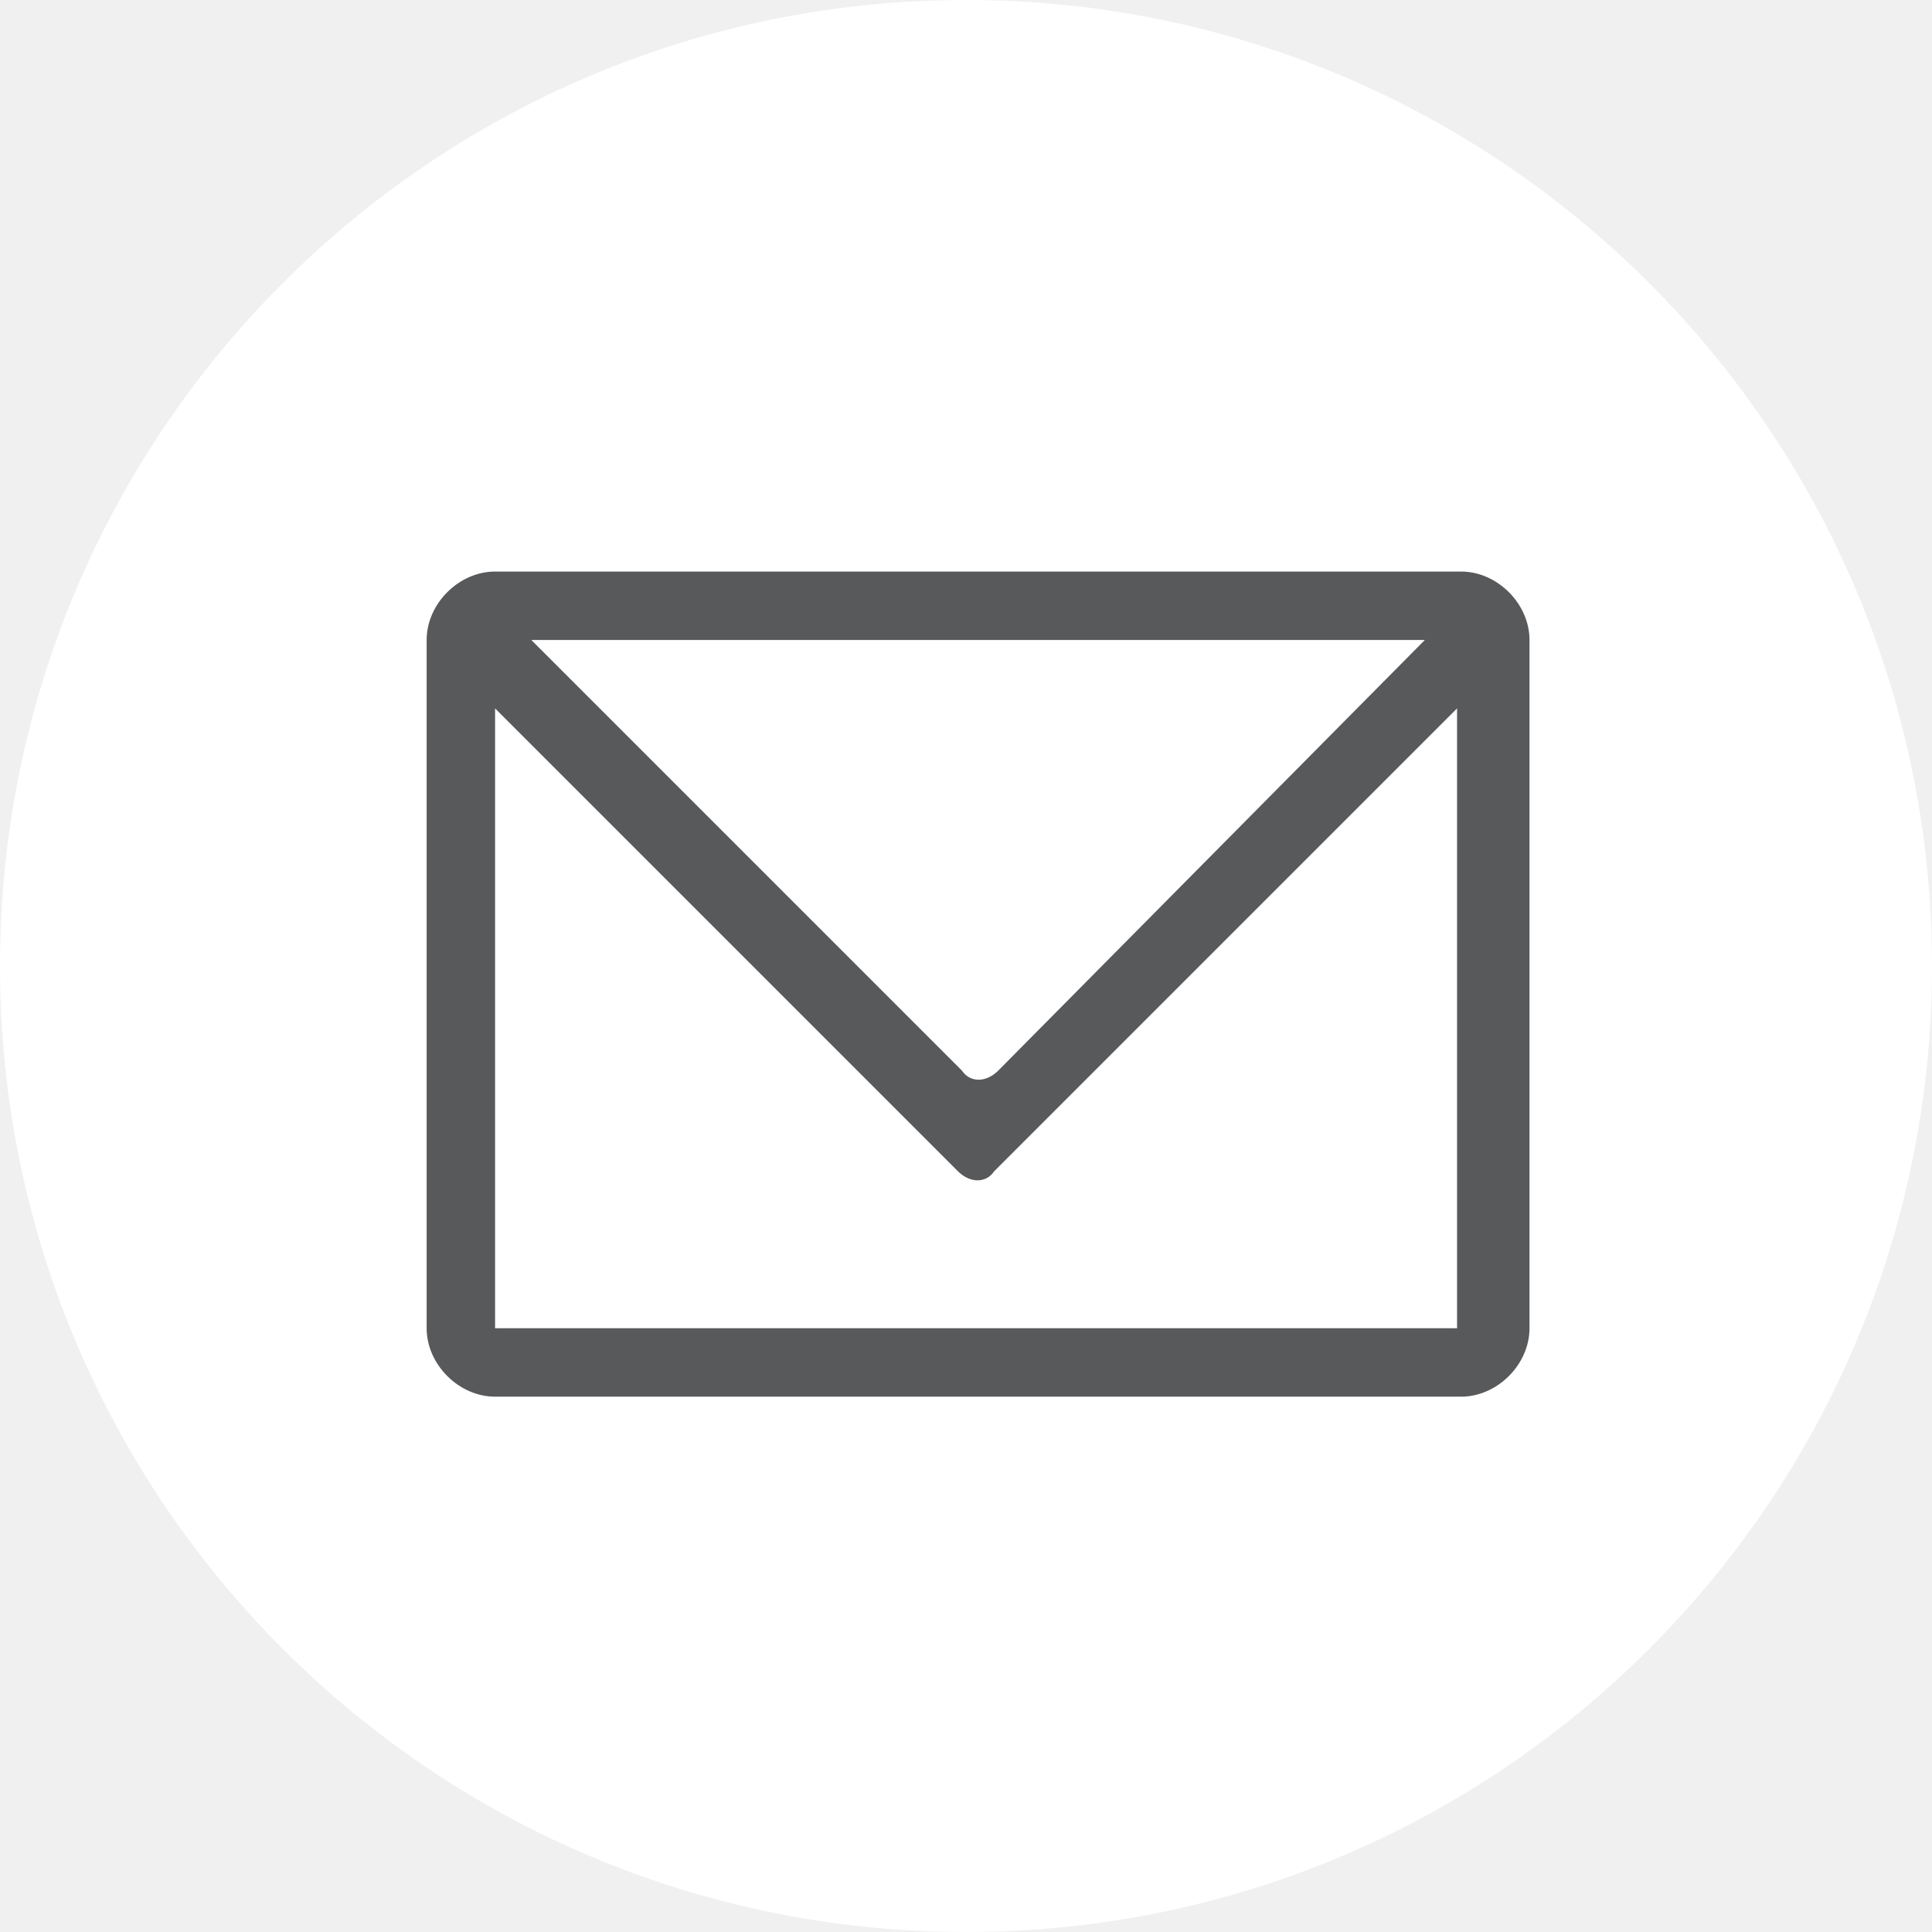
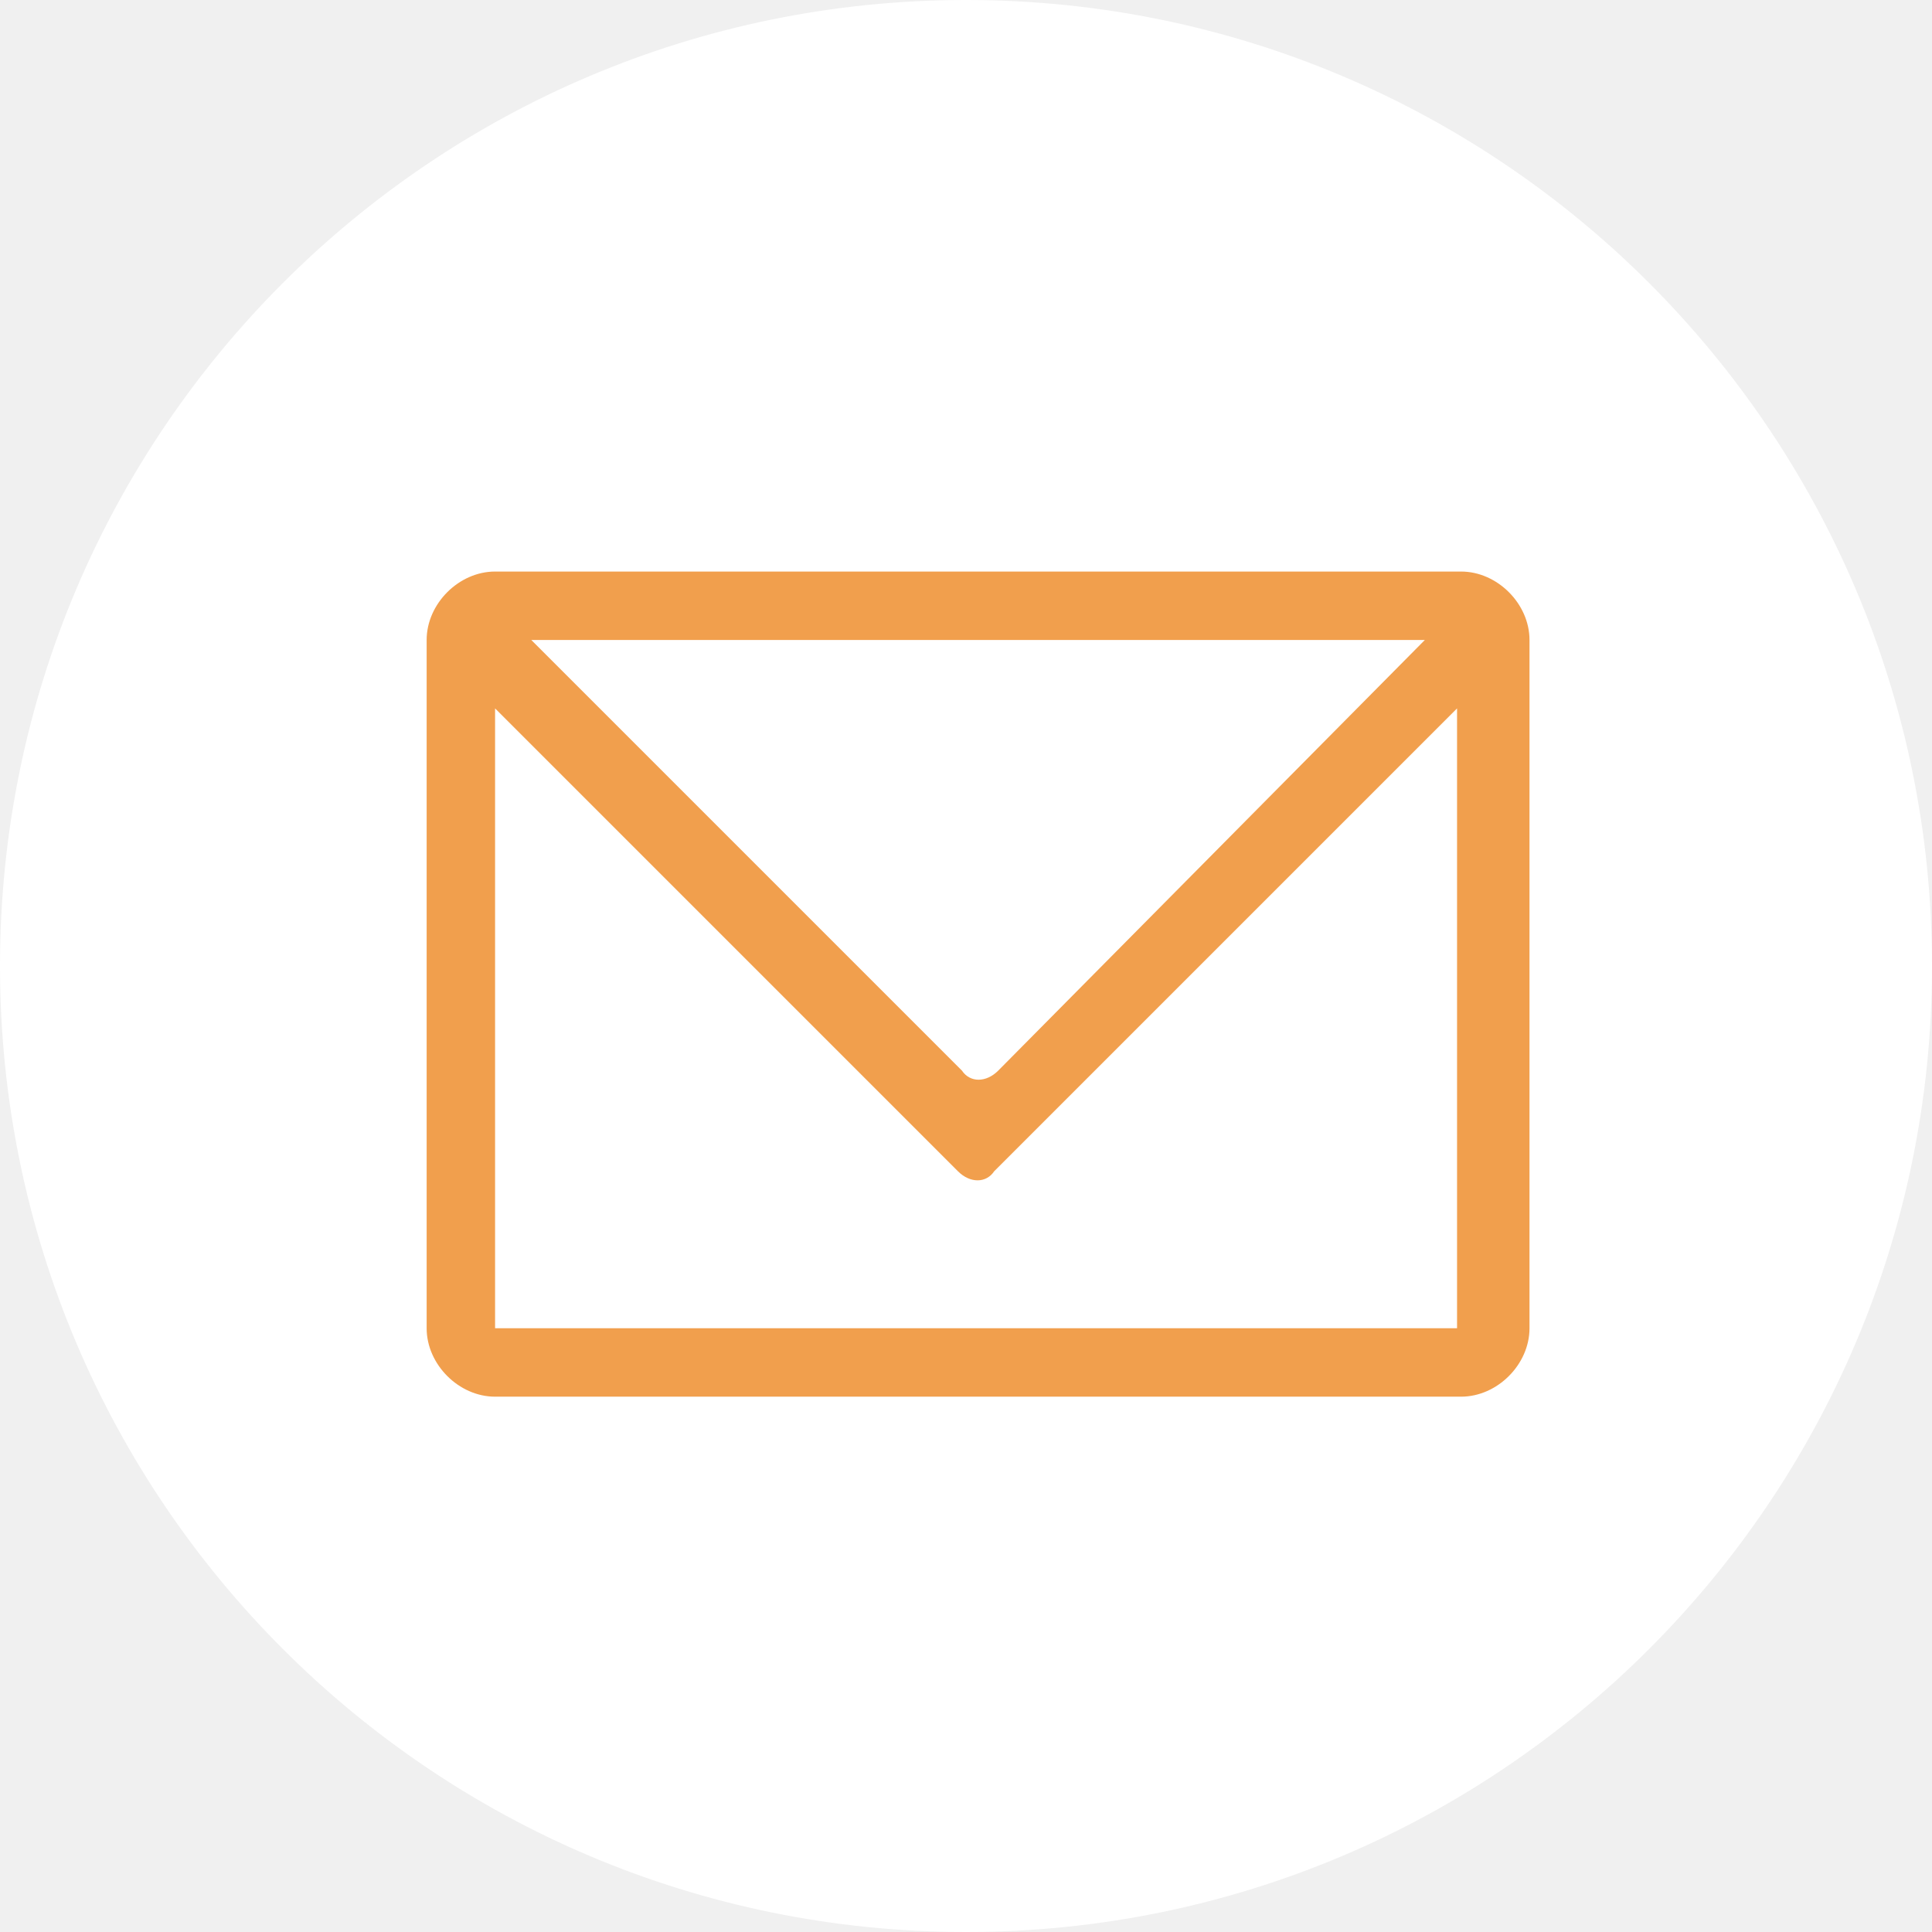
<svg xmlns="http://www.w3.org/2000/svg" version="1.1" id="Layer_1" x="0px" y="0px" viewBox="0 0 48 48" style="enable-background:new 0 0 48 48;" xml:space="preserve">
  <style type="text/css">
	.st0{fill:#FFFFFF;}
- 	.st1{fill:#58595B;}
+ 	.st1{fill:#F19F4D;}
</style>
  <g id="Layer_2">
    <g id="Icons">
      <circle class="st0" cx="24" cy="24" r="24" />
-       <path class="st1" d="M36.3,14.2h-24c-0.9,0-1.7,0.8-1.7,1.7V33c0,0.9,0.8,1.7,1.7,1.7h24c0.9,0,1.7-0.8,1.7-1.7V15.9    C38,15,37.2,14.2,36.3,14.2z M35.4,15.9L24.8,26.6c-0.3,0.3-0.7,0.3-0.9,0L13.2,15.9H35.4z M36.3,33h-24V17.6l11.5,11.5    c0.3,0.3,0.7,0.3,0.9,0l11.5-11.5V33z" />
+       <path class="st1" d="M36.3,14.2h-24c-0.9,0-1.7,0.8-1.7,1.7V33c0,0.9,0.8,1.7,1.7,1.7h24c0.9,0,1.7-0.8,1.7-1.7V15.9    C38,15,37.2,14.2,36.3,14.2z M35.4,15.9L24.8,26.6c-0.3,0.3-0.7,0.3-0.9,0L13.2,15.9H35.4z M36.3,33h-24V17.6l11.5,11.5    c0.3,0.3,0.7,0.3,0.9,0l11.5-11.5V33H36.3z" />
    </g>
  </g>
</svg>
